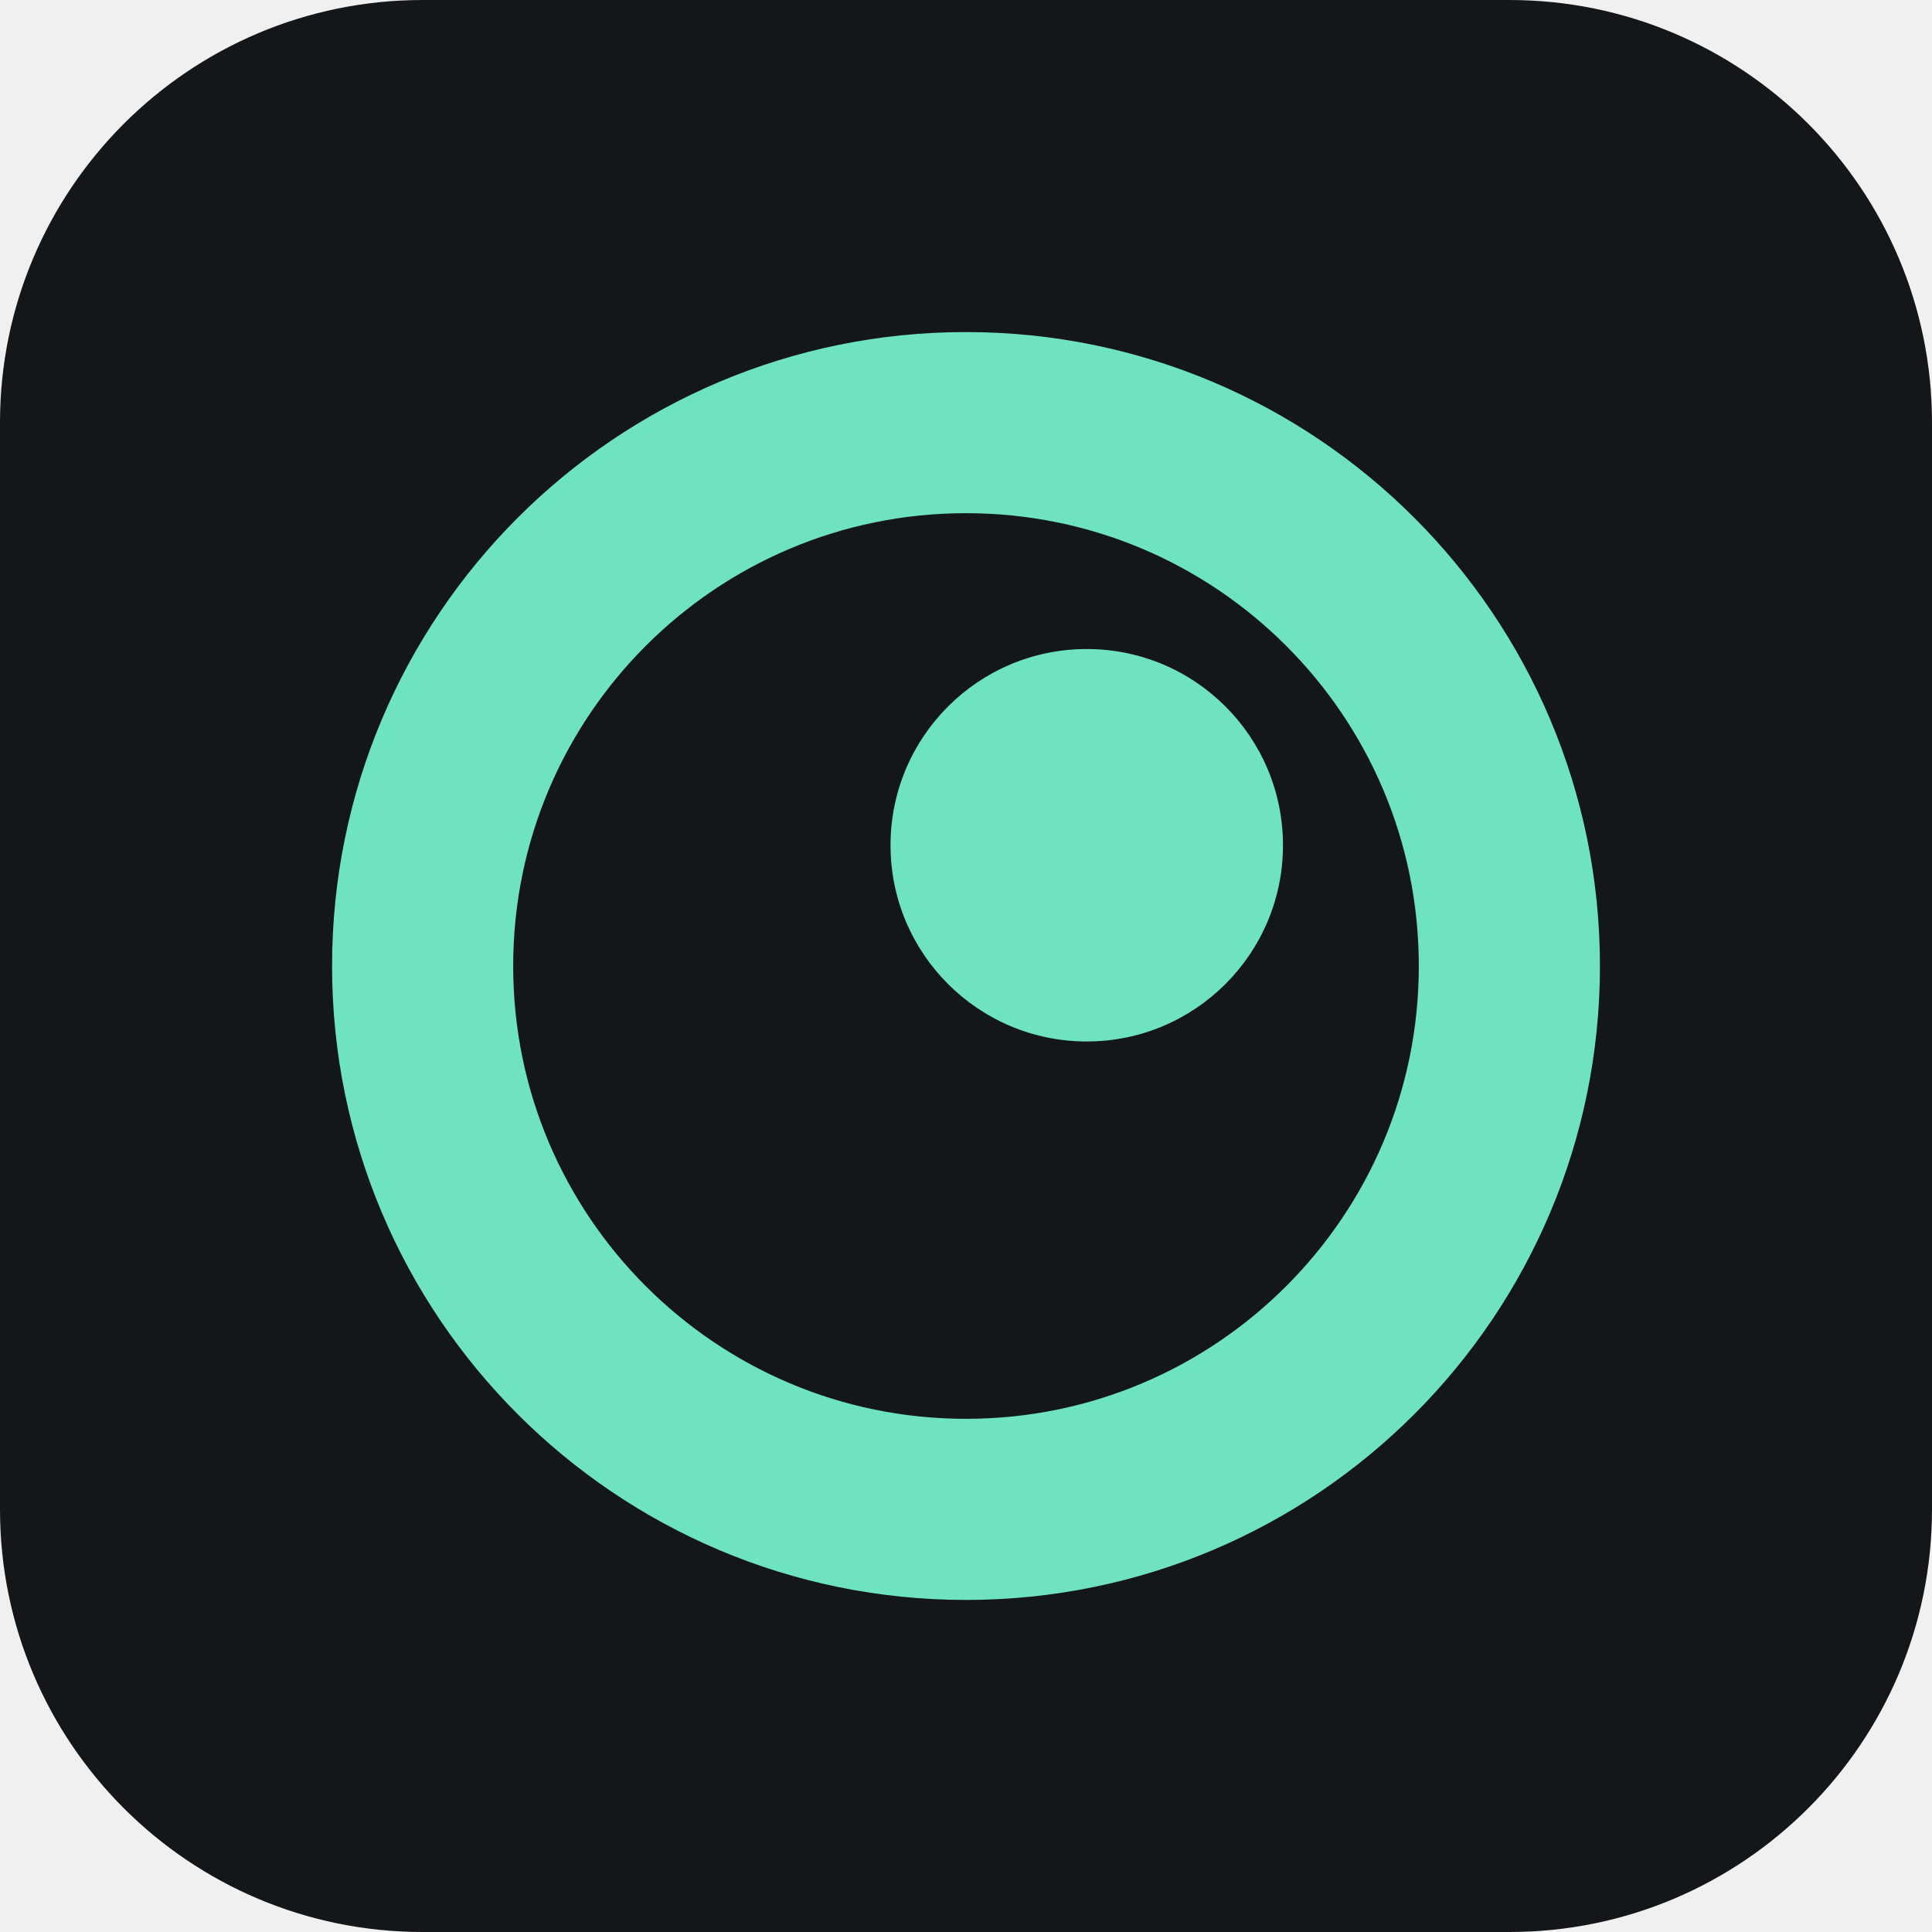
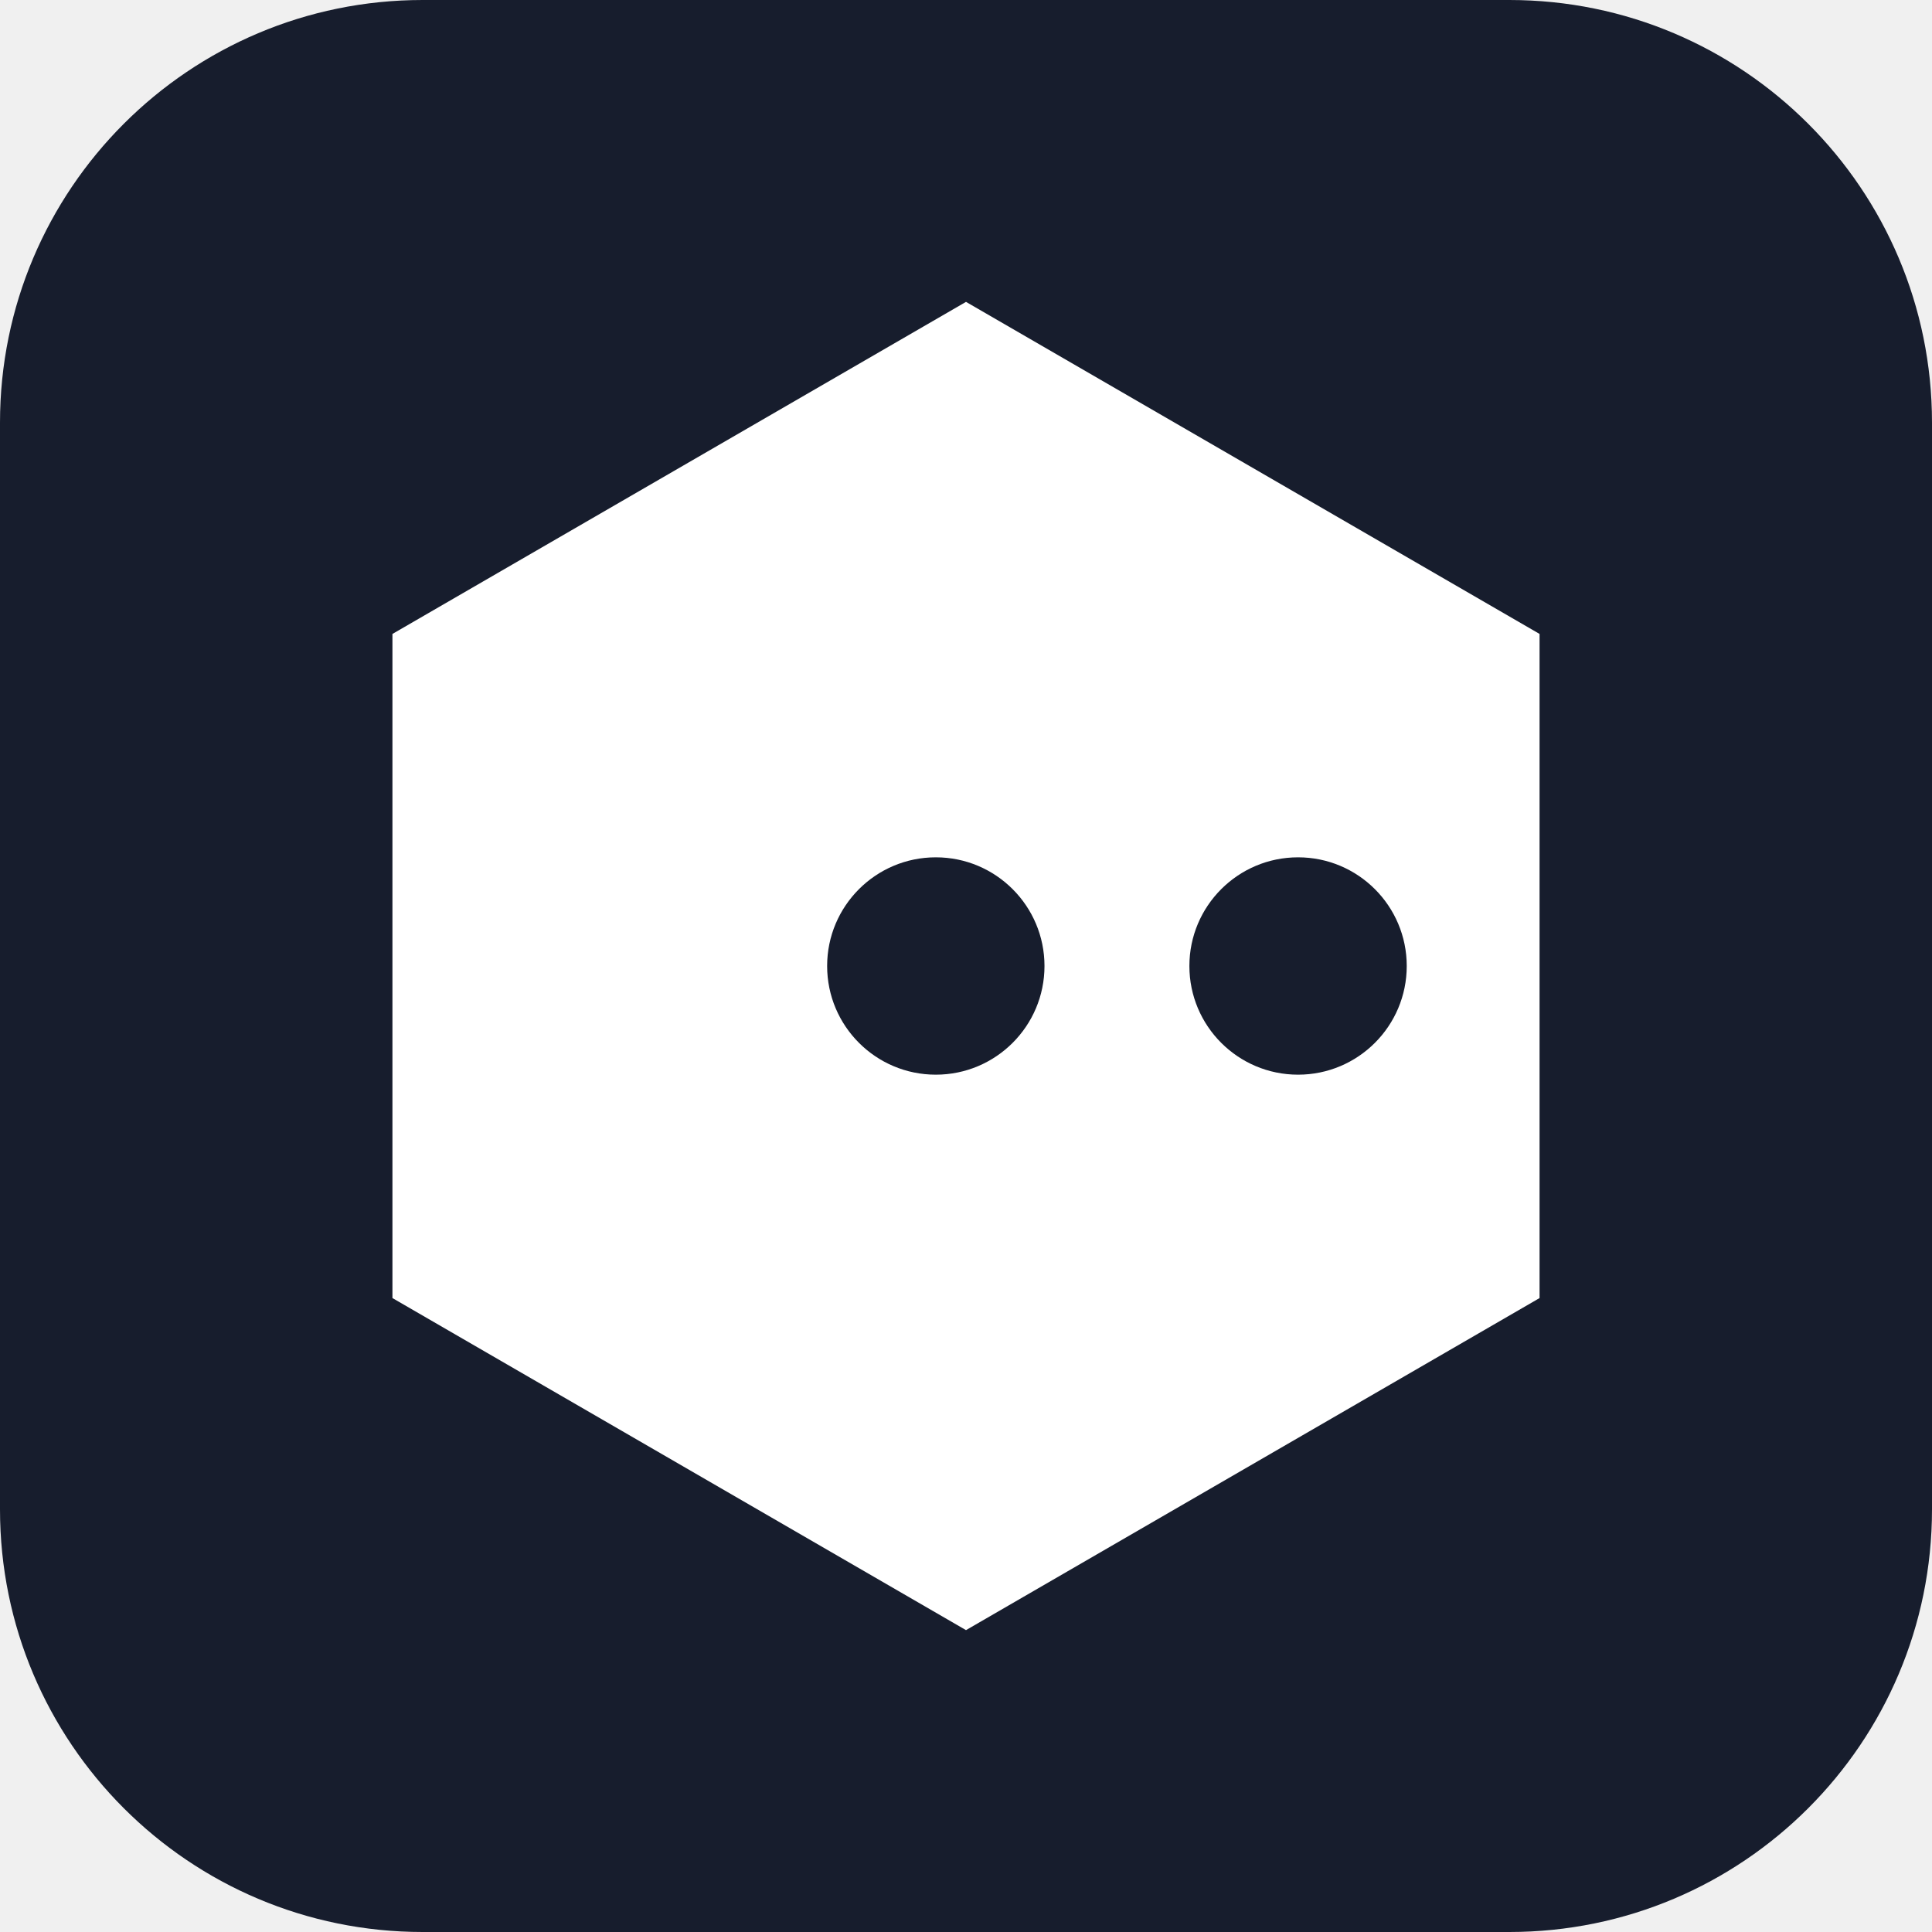
<svg xmlns="http://www.w3.org/2000/svg" viewBox="0 0 64 64">
-   <rect width="64" height="64" rx="14" fill="#141719" />
-   <circle cx="32" cy="32" r="18" fill="none" stroke="#6fe3c1" stroke-width="6" />
-   <circle cx="36" cy="28" r="6.5" fill="#6fe3c1" />
+   <rect width="64" height="64" rx="14" fill="#171D2D" />
+   <polygon points="32,10 51,21 51,43 32,54 13,43 13,21" fill="#fff" />
+   <circle cx="31" cy="32" r="3.6" fill="#171D2D" />
+   <circle cx="43" cy="32" r="3.6" fill="#171D2D" />
</svg>
